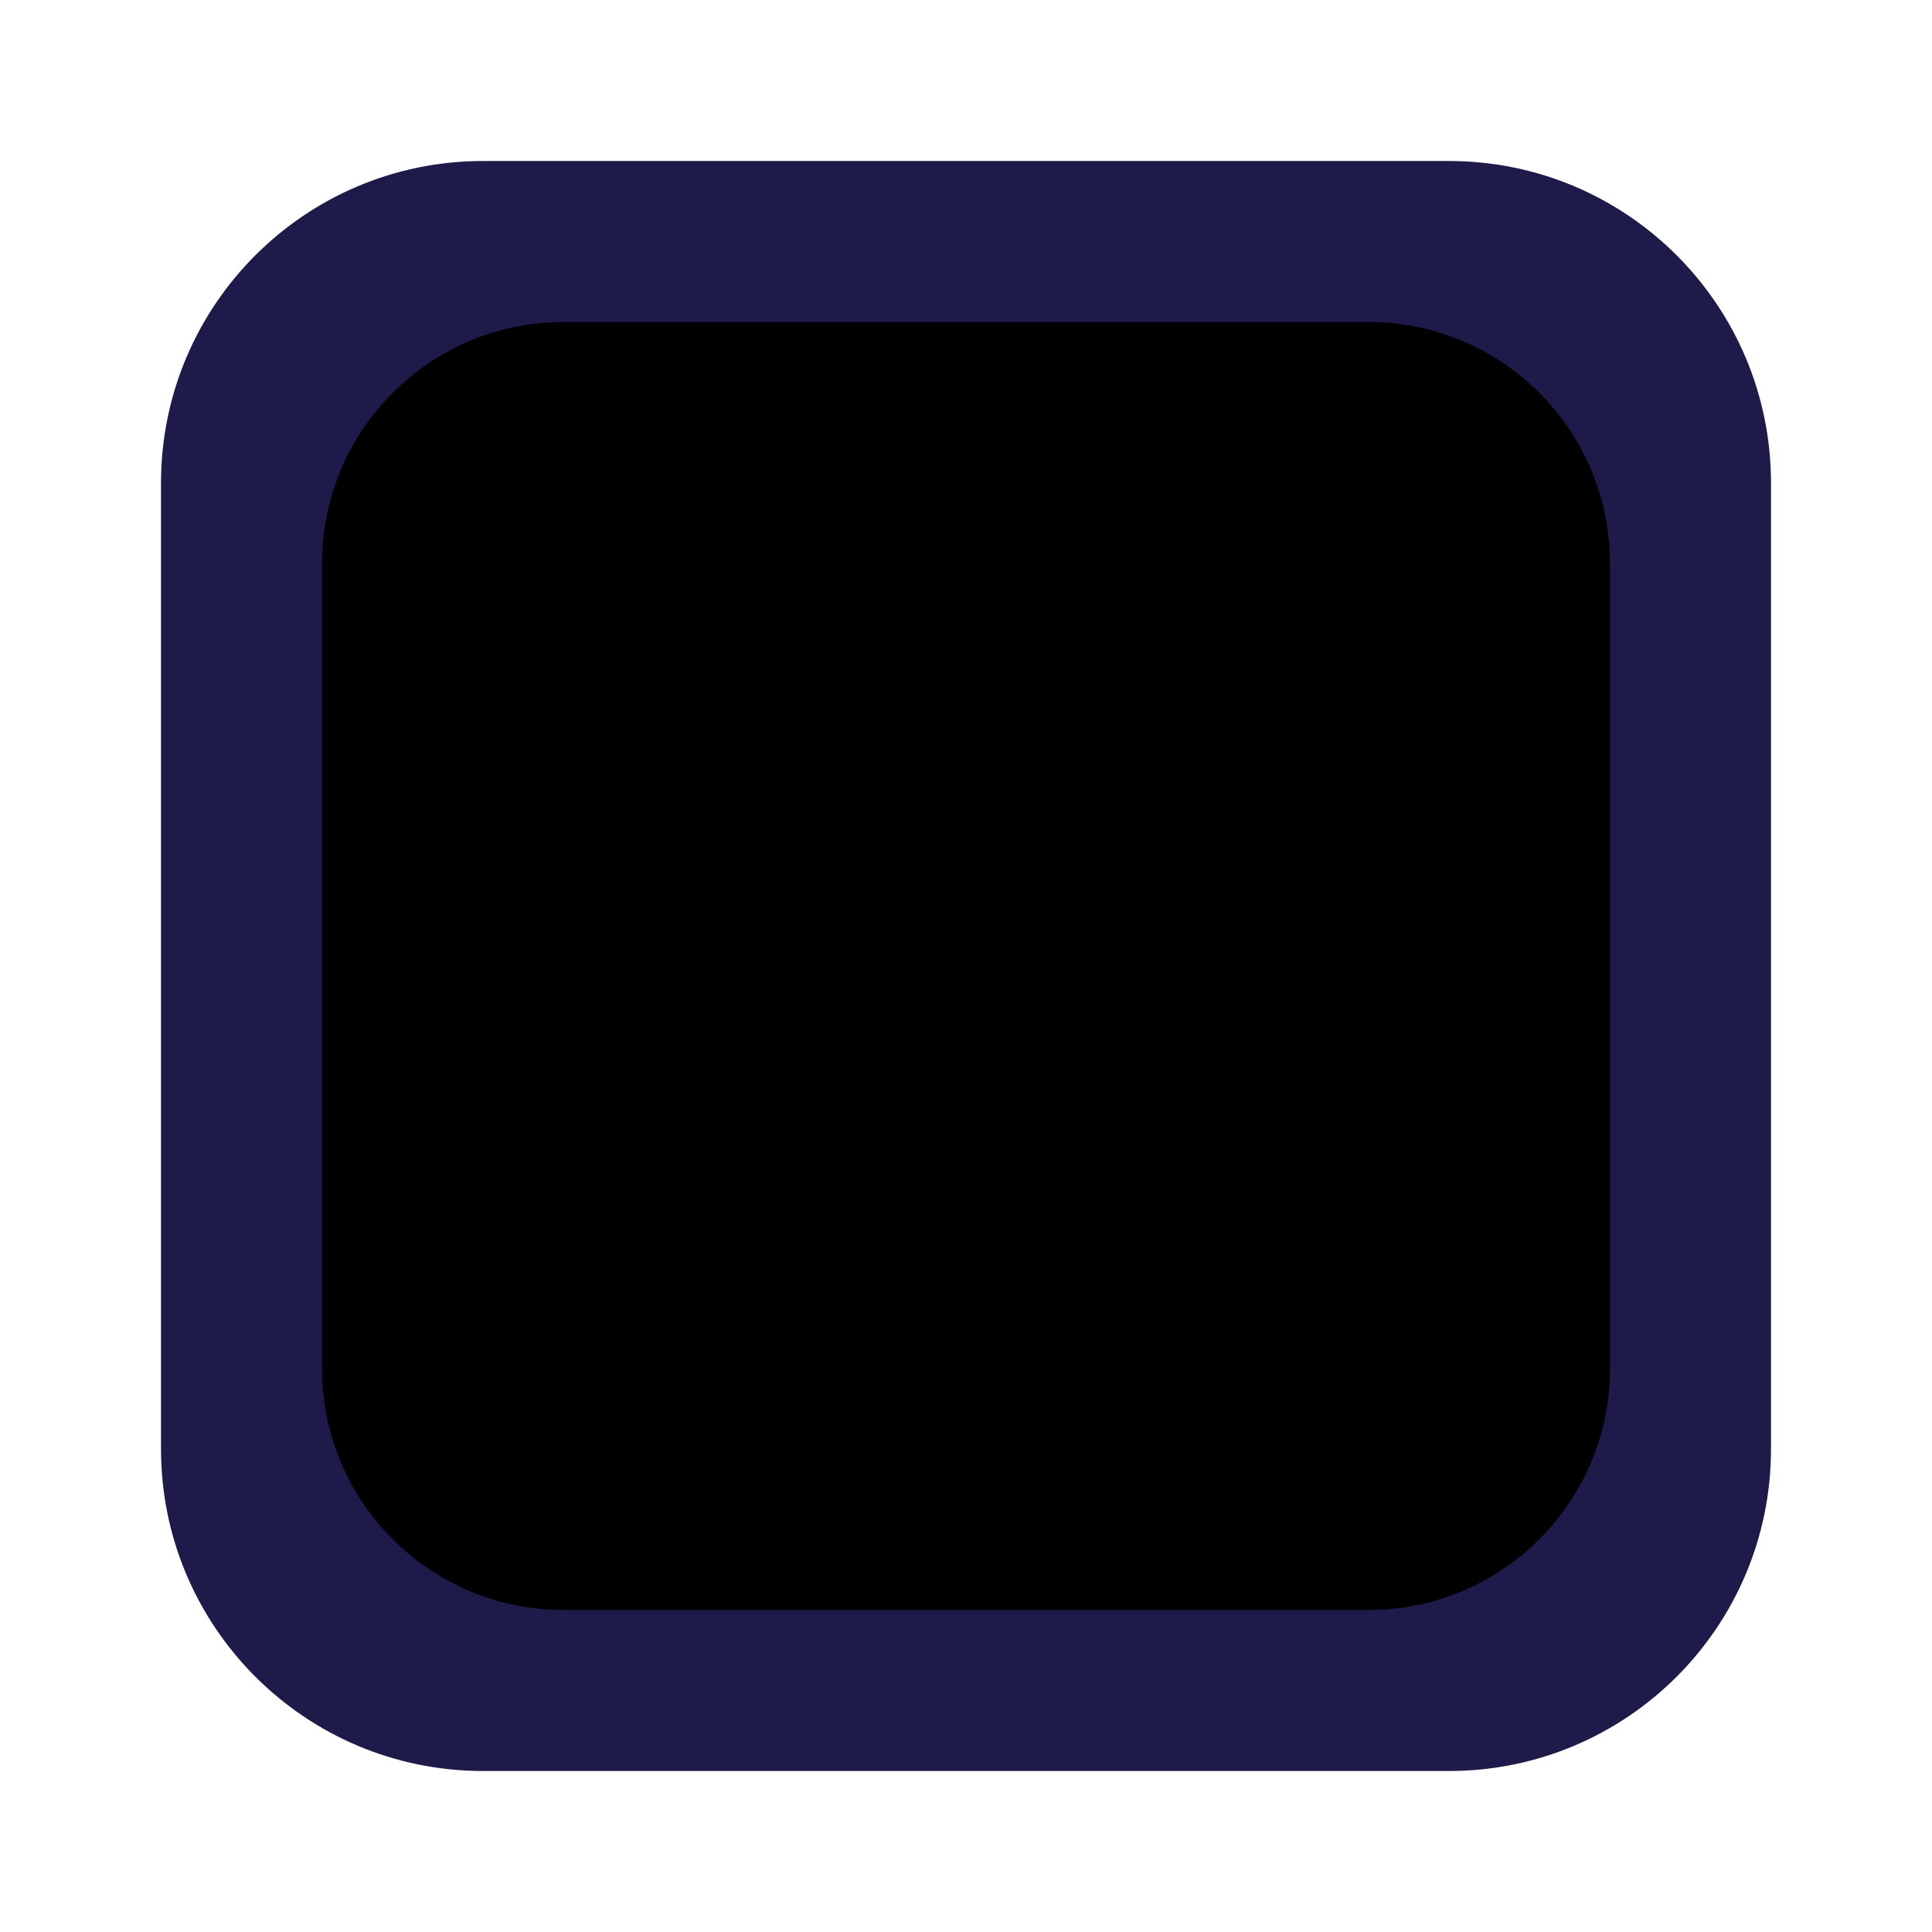
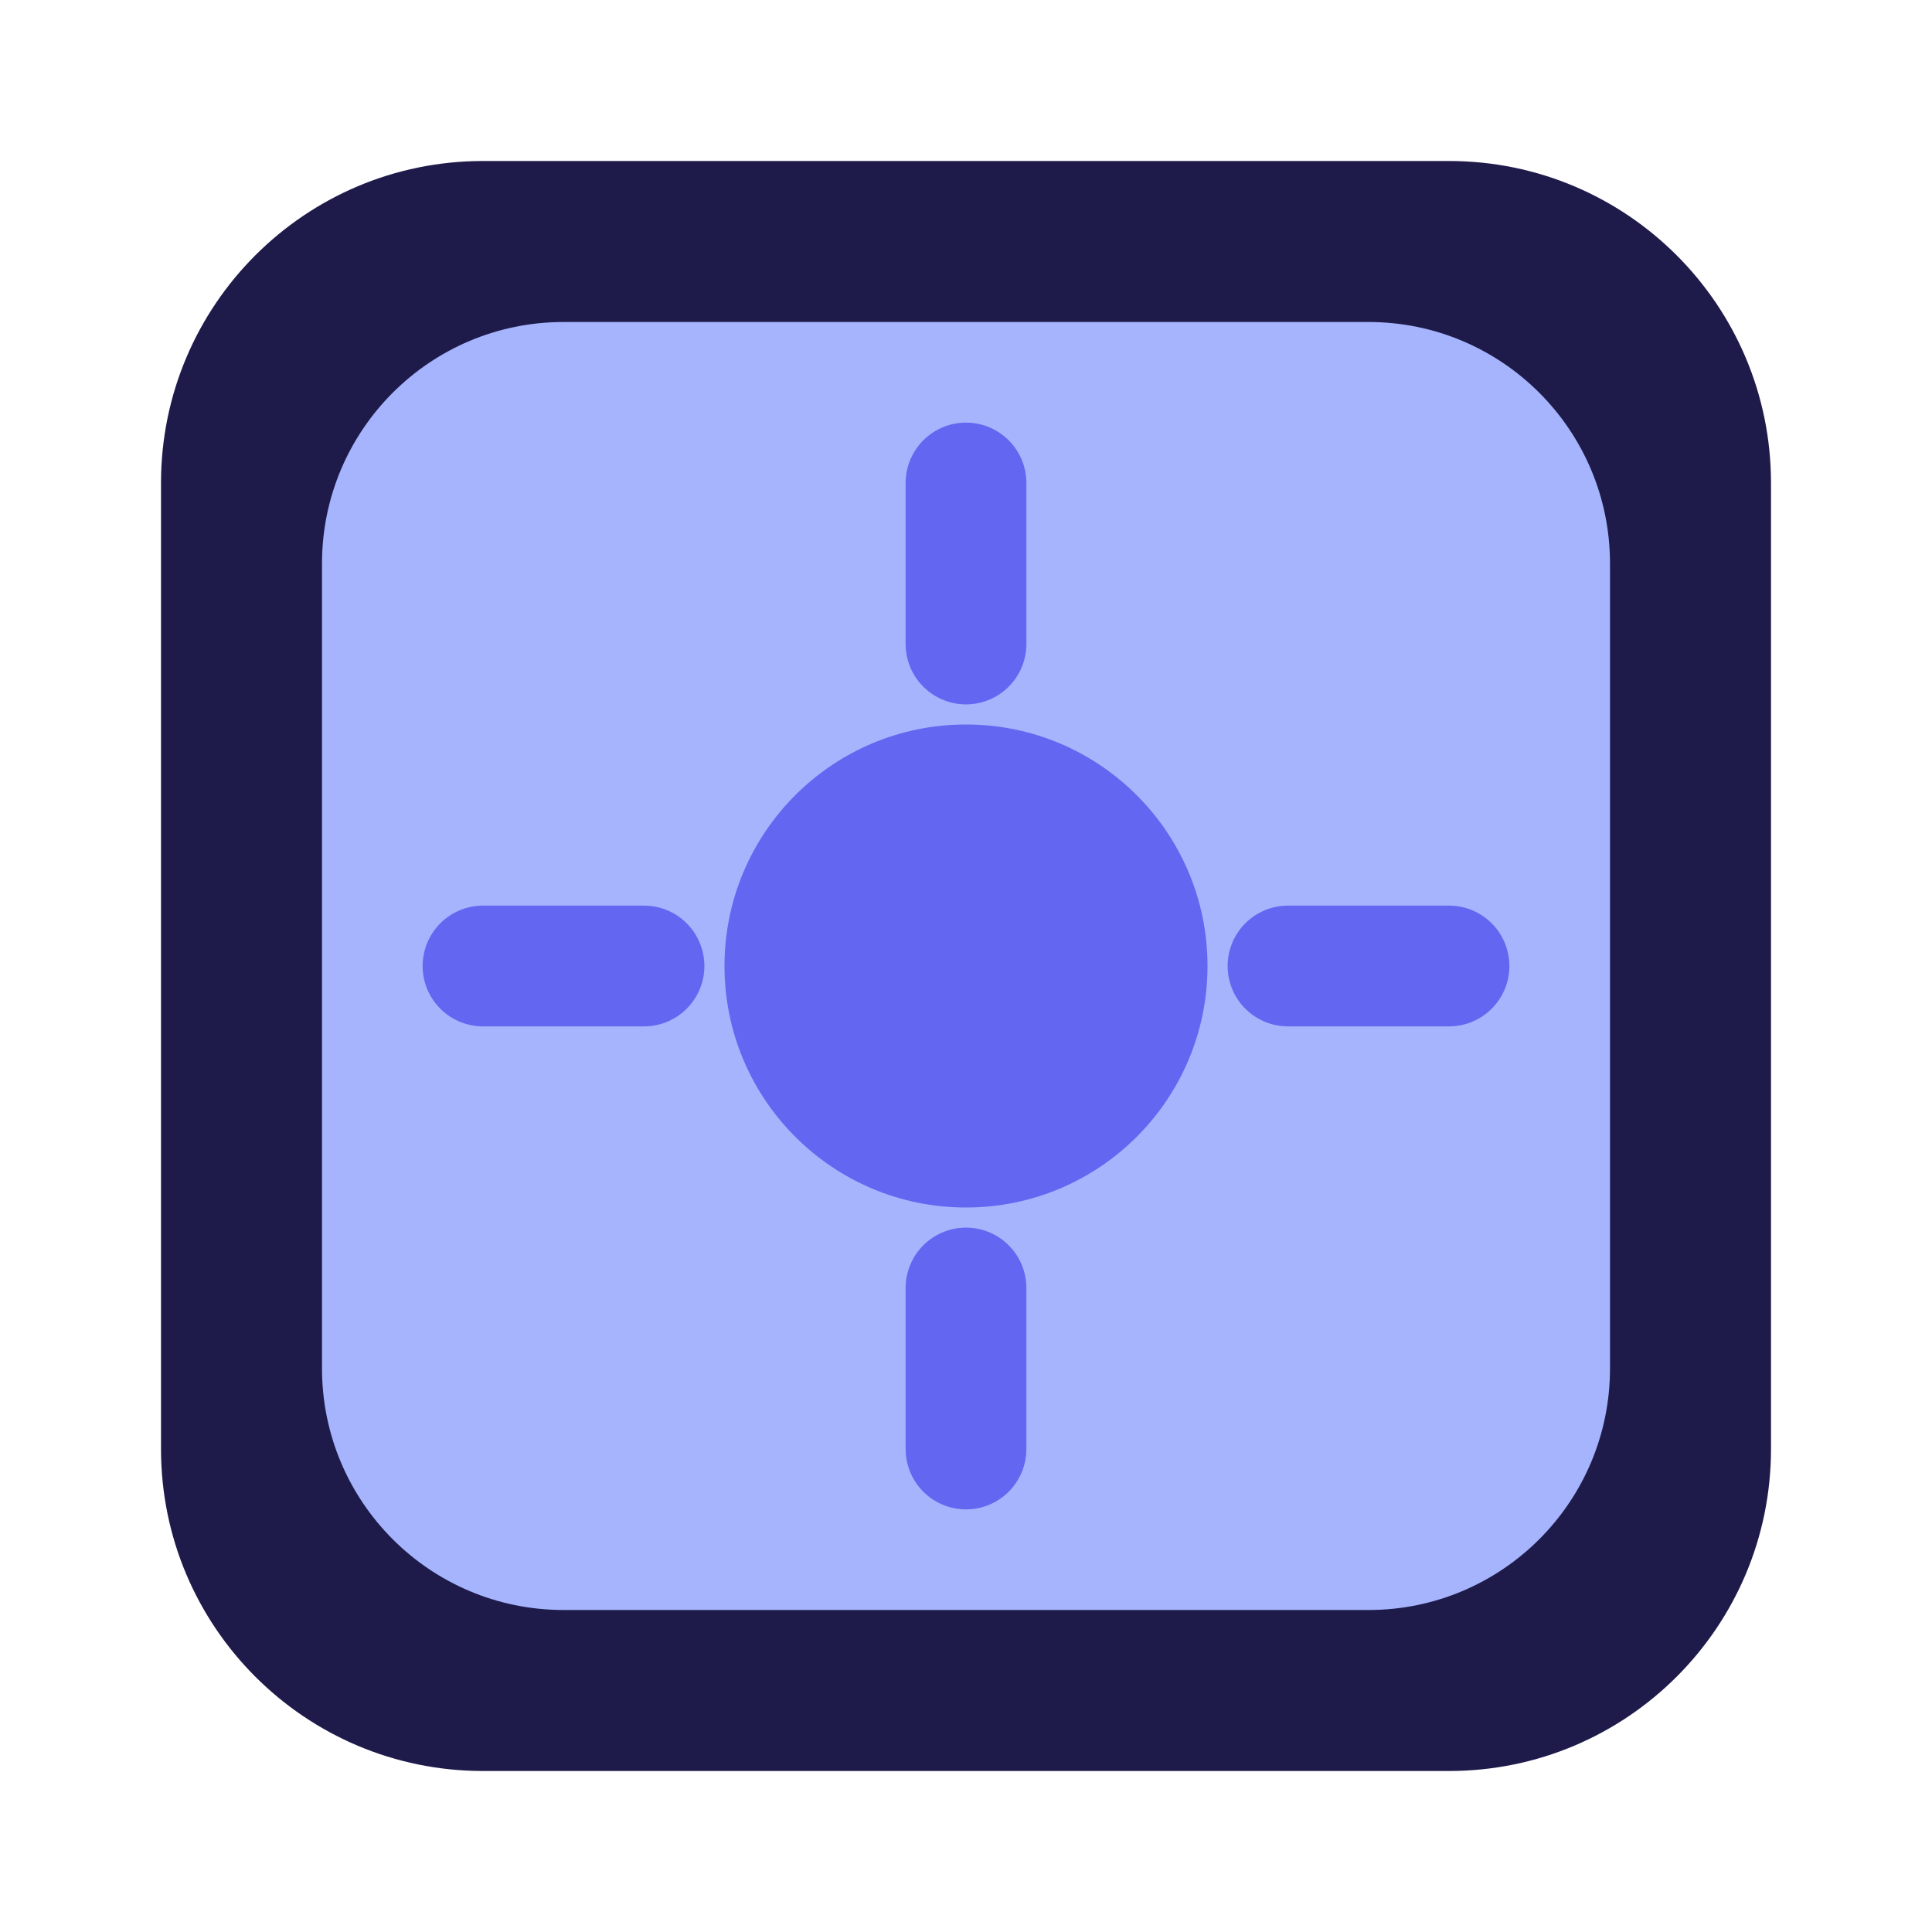
<svg xmlns="http://www.w3.org/2000/svg" viewBox="0 0 24 24" width="24" height="24">
  <rect x="2" y="2" width="20" height="20" rx="4" fill="#1e1b4b" />
-   <rect x="4" y="4" width="16" height="16" rx="3" fill="{muted}" />
-   <circle cx="12" cy="12" r="3" fill="{accent}" />
-   <path d="M12 6v2M12 16v2M6 12h2M16 12h2" stroke="{accent}" stroke-width="1.5" stroke-linecap="round" />
+   <rect x="4" y="4" width="16" height="16" rx="3" fill="#a5b4fc" />
+   <circle cx="12" cy="12" r="3" fill="#6366f1" />
+   <path d="M12 6v2M12 16v2M6 12h2M16 12h2" stroke="#6366f1" stroke-width="1.5" stroke-linecap="round" />
</svg>
